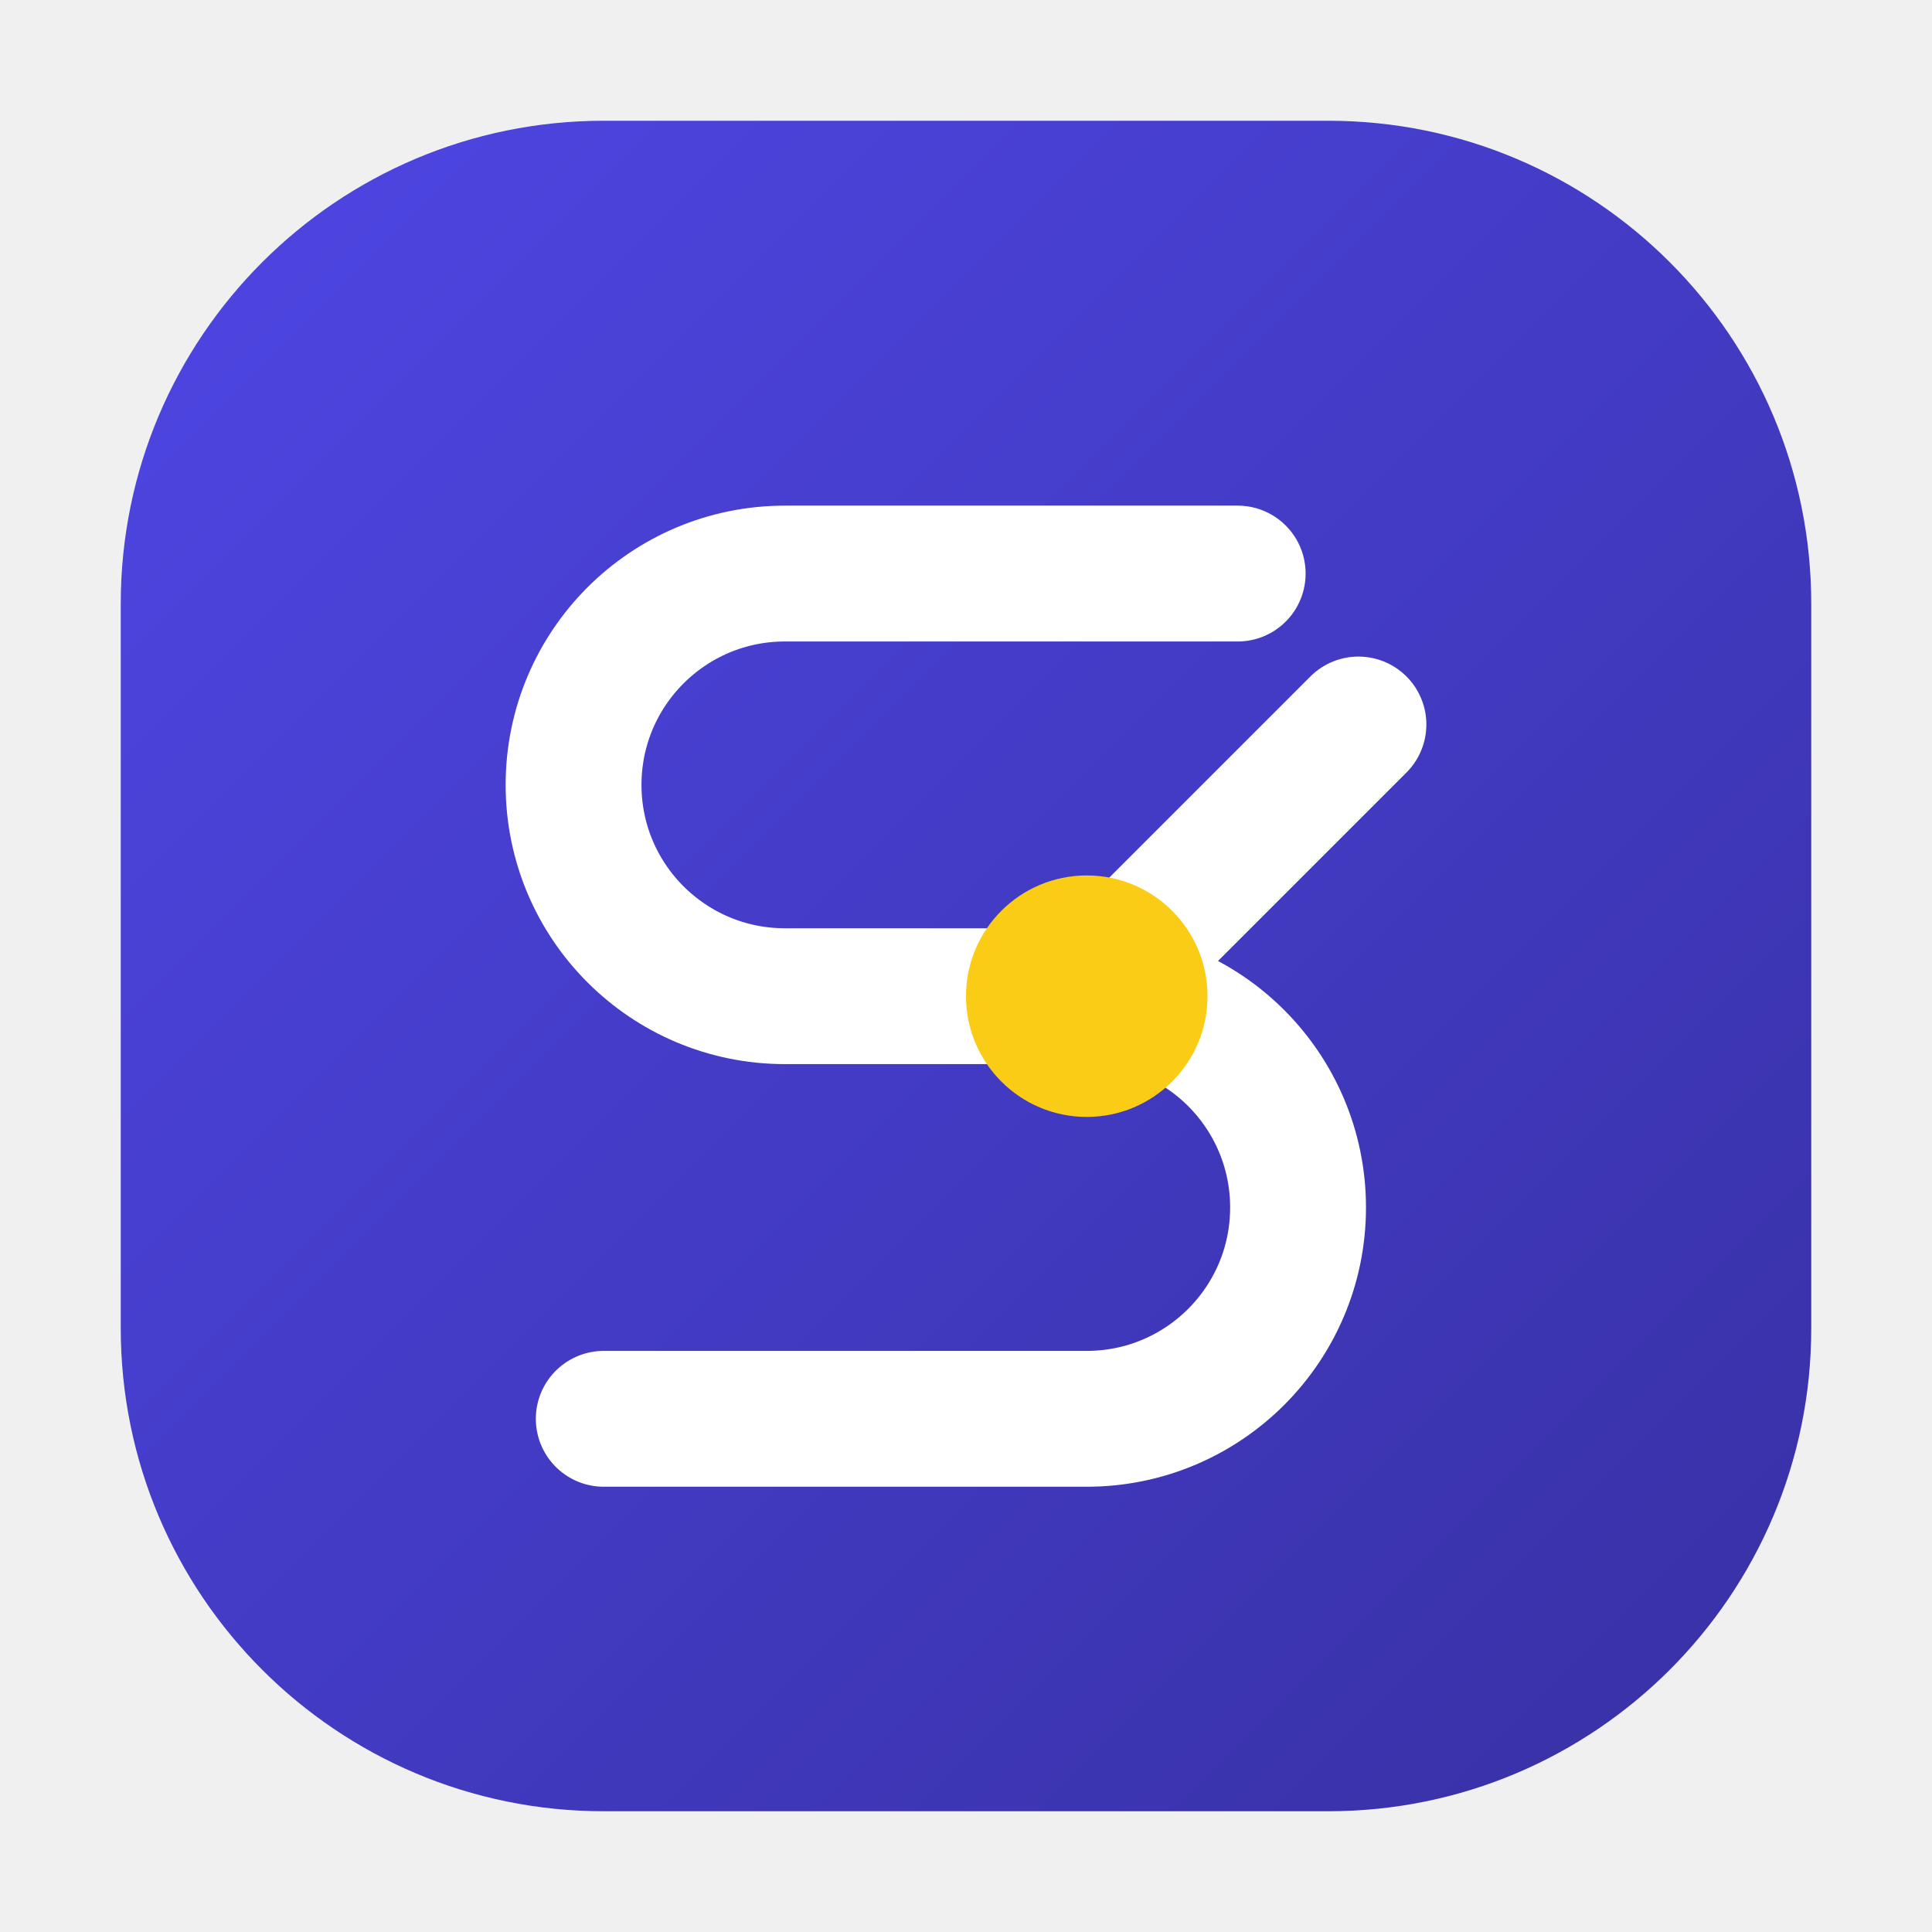
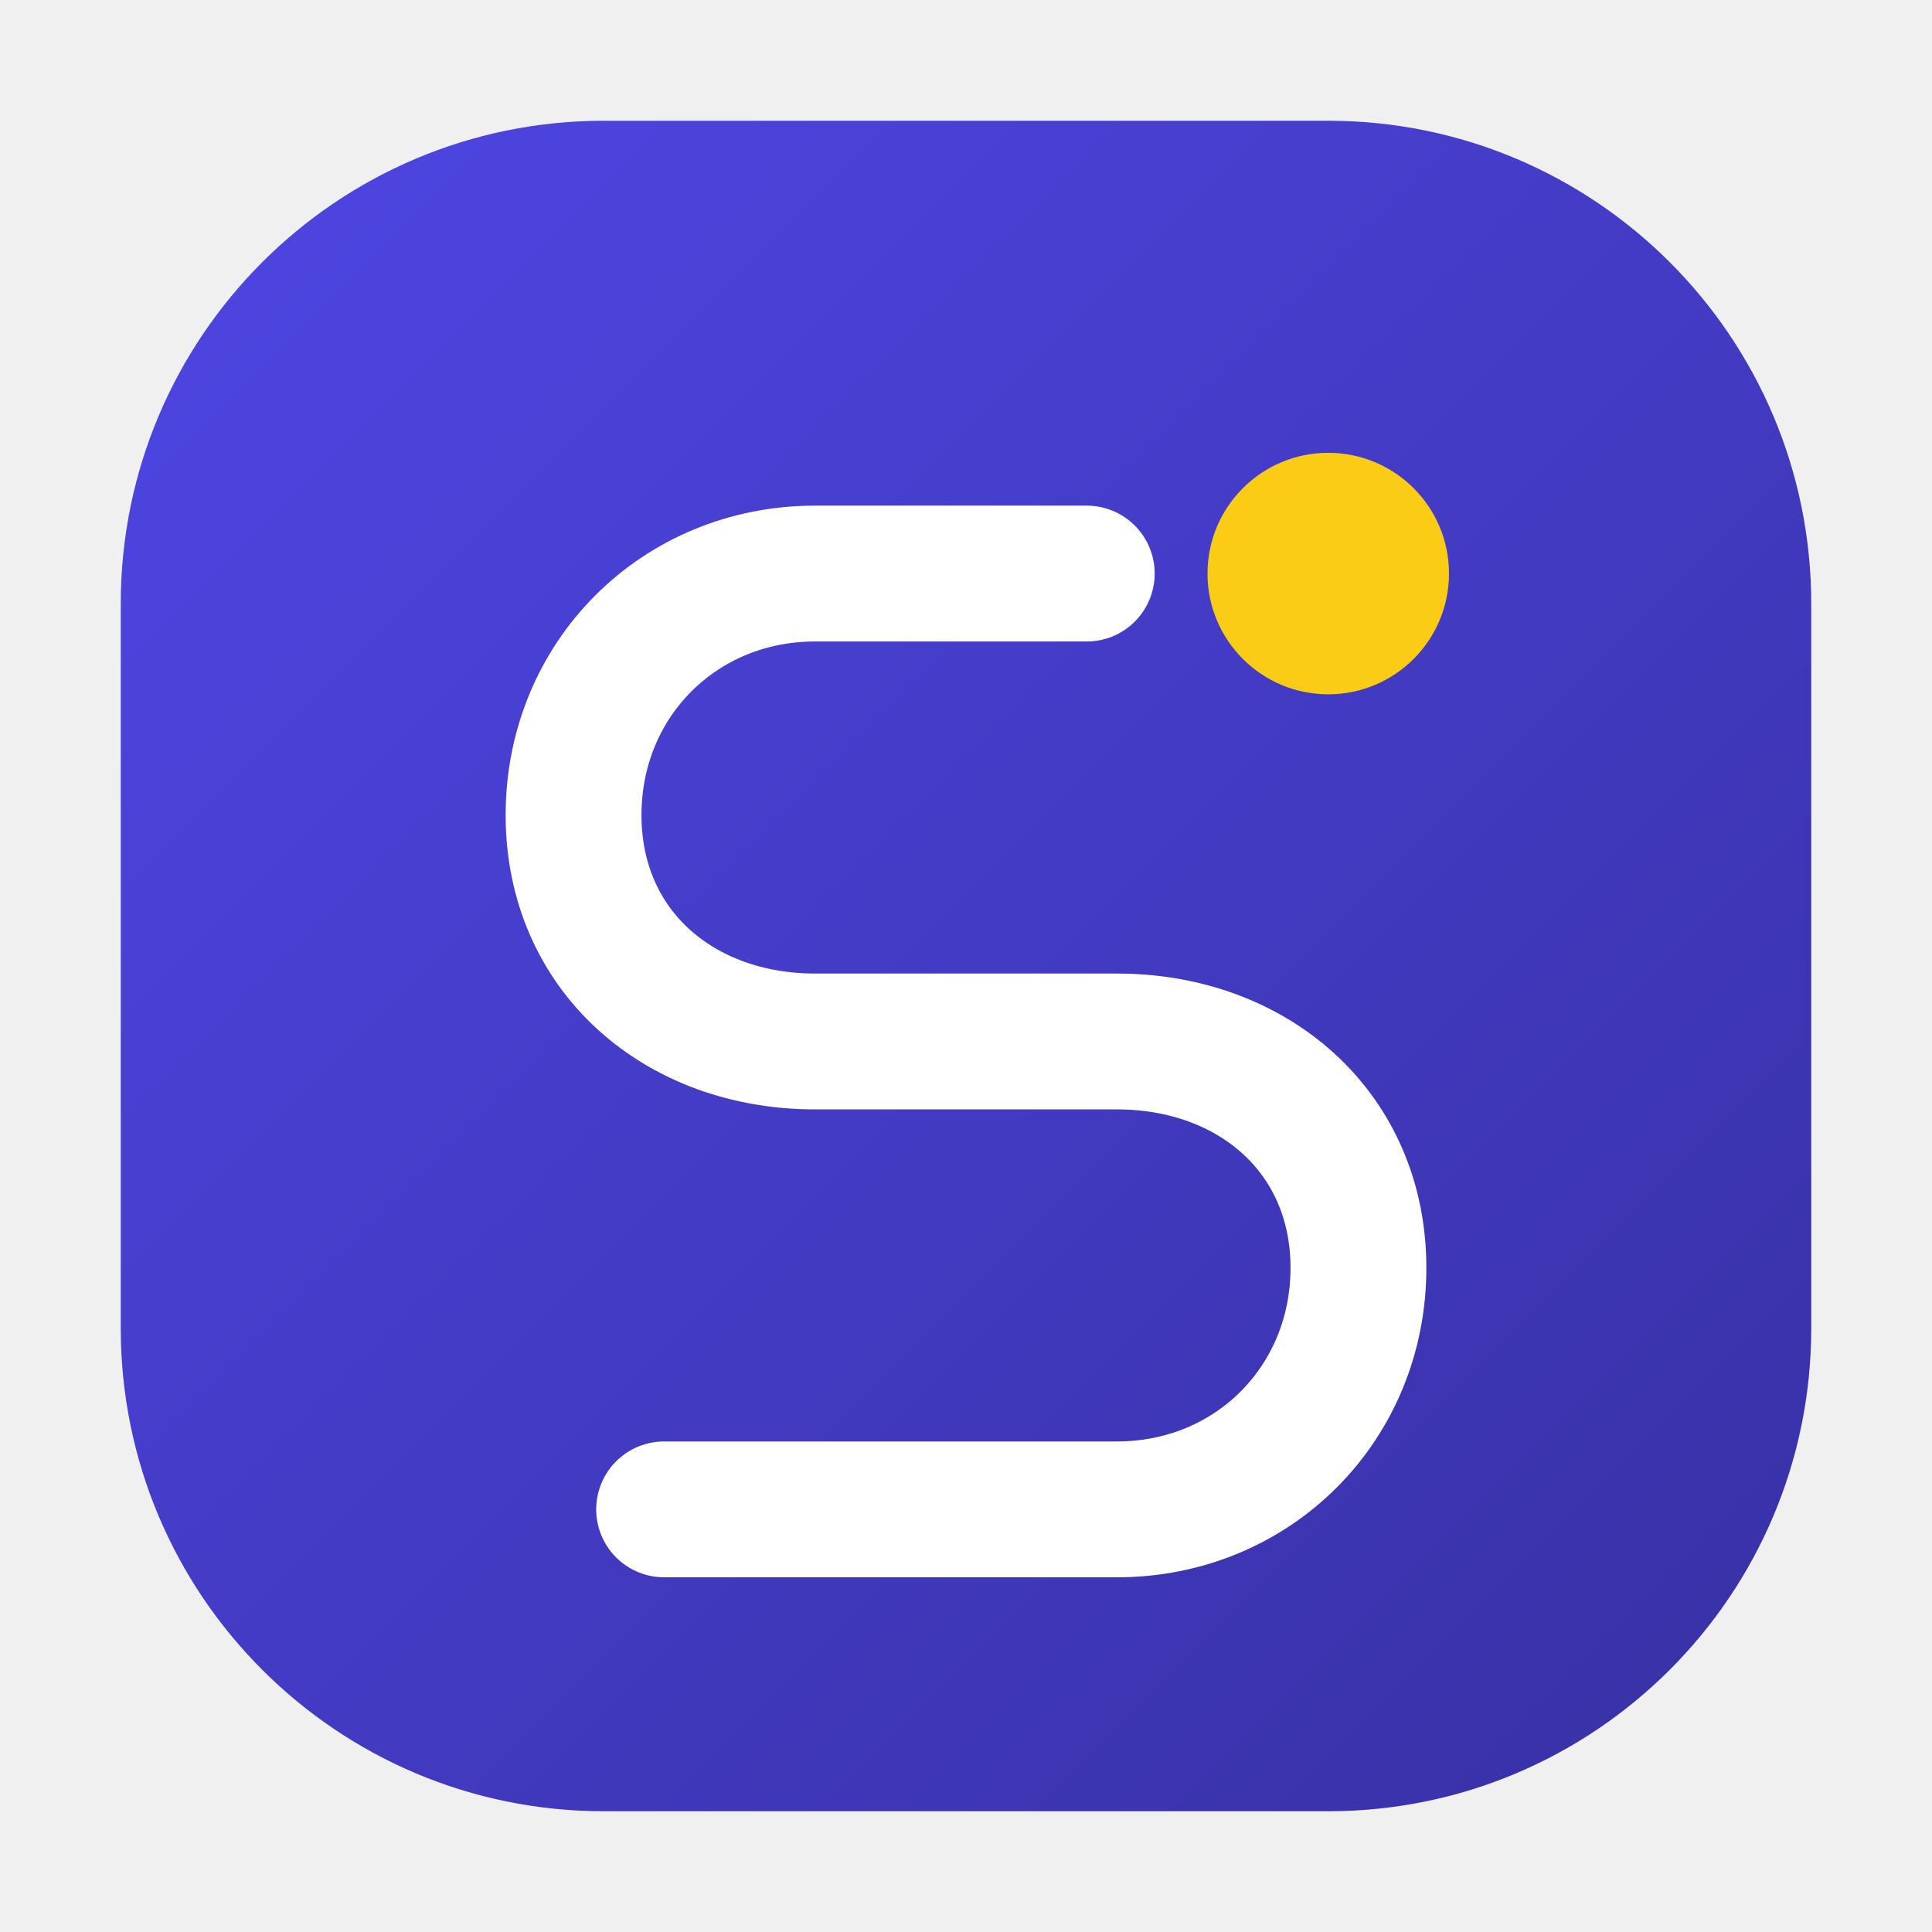
- <svg xmlns="http://www.w3.org/2000/svg" width="64" height="64" viewBox="0 0 64 64">
+ <svg xmlns="http://www.w3.org/2000/svg" width="64" height="64" viewBox="0 0 64 64" fill="none">
  <defs>
    <linearGradient id="savenGrad" x1="0" y1="0" x2="1" y2="1">
      <stop offset="0%" stop-color="#4F46E5" />
      <stop offset="100%" stop-color="#3730A3" />
    </linearGradient>
  </defs>
  <rect x="4" y="4" width="56" height="56" rx="16" fill="url(#savenGrad)" />
-   <g transform="translate(-1 1)">
-     <path d="M42 18 H27 a7 7 0 0 0 0 14 h10 a7 7 0 0 1 0 14 H21" fill="none" stroke="#FFFFFF" stroke-width="4.5" stroke-linecap="round" stroke-linejoin="round" />
-     <line x1="37" y1="32" x2="46" y2="23" stroke="#FFFFFF" stroke-width="4.5" stroke-linecap="round" />
-     <circle cx="37" cy="32" r="4" fill="#FACC15" />
+   <g transform="translate(0 -1)">
+     <circle cx="44" cy="20" r="4" fill="#FACC15" />
+     <path d="M36 20 H27 C22.5 20 19 23.5 19 28 C19 32.5 22.5 35.5 27 35.5 H37 C41.5 35.5 45 38.5 45 43 C45 47.5 41.5 51 37 51 H22" stroke="#FFFFFF" stroke-width="4.5" stroke-linecap="round" stroke-linejoin="round" />
  </g>
</svg>
